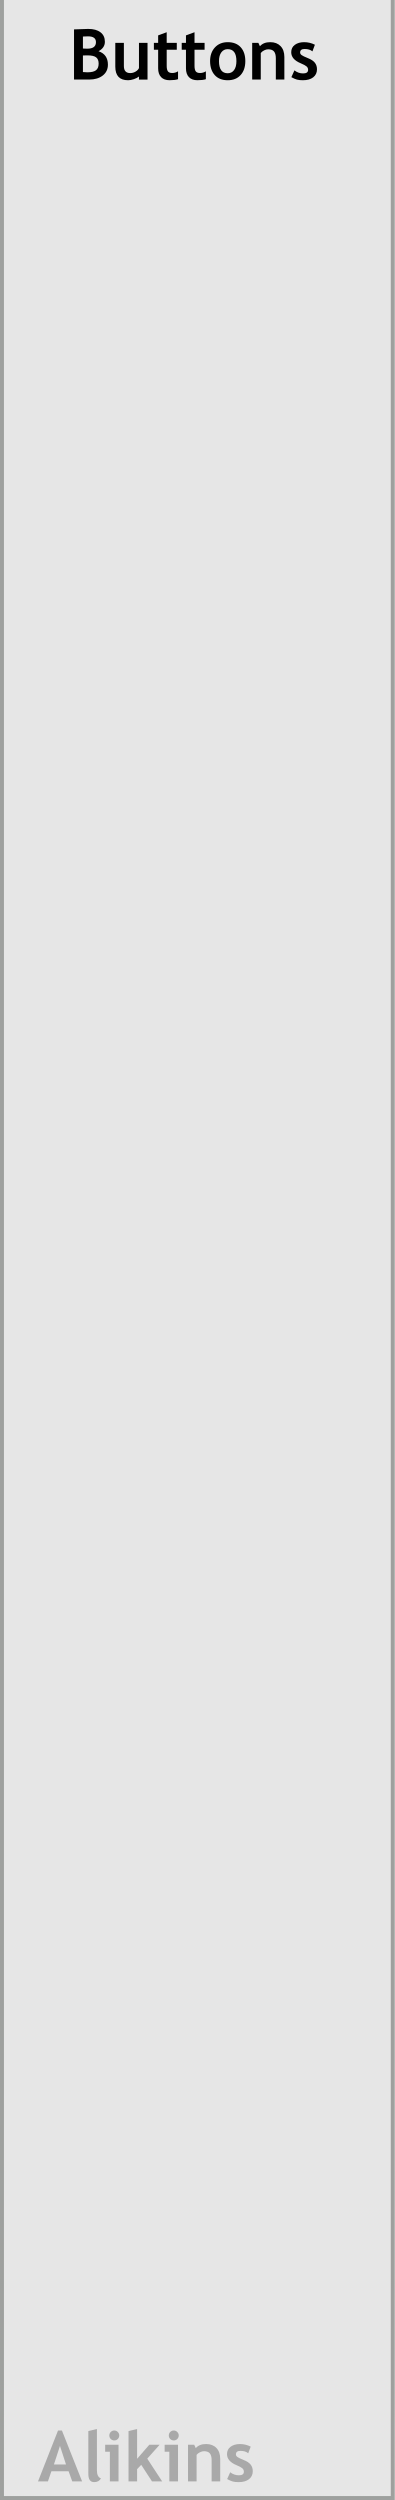
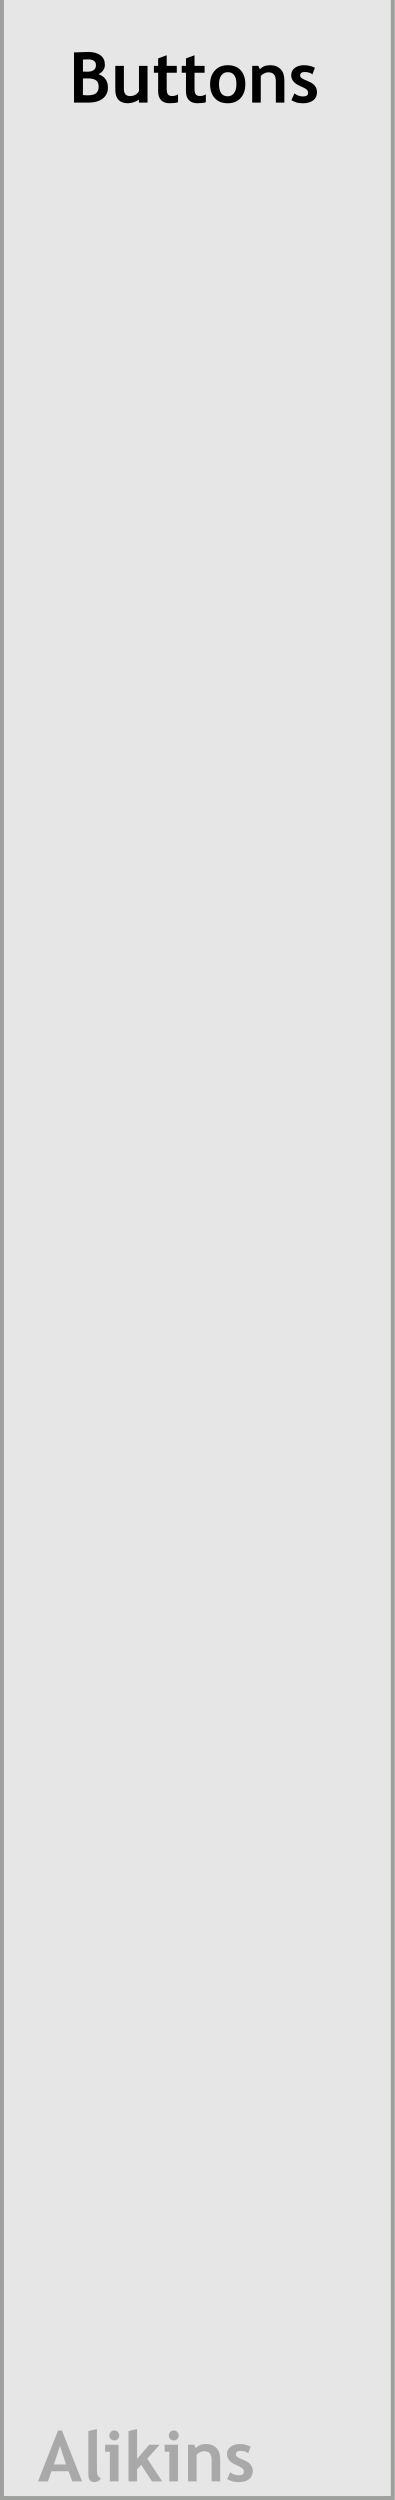
<svg xmlns="http://www.w3.org/2000/svg" width="60" height="380" viewBox="0 0 15.875 100.542" version="1.1" id="svg8" style="enable-background:new">
  <defs id="defs2" />
  <g id="layer3" style="display:inline">
    <rect style="display:inline;opacity:1;fill:#e6e6e6;fill-opacity:1;fill-rule:evenodd;stroke:#909290;stroke-width:0.159;stroke-miterlimit:4;stroke-dasharray:none;stroke-dashoffset:54.2;stroke-opacity:0.83;enable-background:new" id="rect17450" width="15.716" height="101.33" x="0.079" y="-0.867" />
  </g>
  <g id="layer2" style="display:inline">
    <g aria-label="Alikins" style="font-style:normal;font-variant:normal;font-weight:bold;font-stretch:normal;font-size:10.667px;line-height:1.25;font-family:'Trebuchet MS';-inkscape-font-specification:'Trebuchet MS, Bold';font-variant-ligatures:normal;font-variant-caps:normal;font-variant-numeric:normal;font-feature-settings:normal;text-align:center;letter-spacing:0px;word-spacing:0px;writing-mode:lr-tb;text-anchor:middle;display:inline;opacity:0.268;fill:#000000;fill-opacity:1;stroke:none;enable-background:new" id="text17569" transform="matrix(0.2645833,0,0,0.2645833,-5.820833,2.11667)">
      <path d="m 32.985,369.178 -0.557,-1.547 h -2.615 l -0.531,1.547 h -1.505 l 3.042,-7.734 h 0.594 l 3.068,7.734 z m -1.87,-5.401 -0.917,2.818 h 1.833 z" id="path17571" />
      <path d="m 35.428,361.522 1.302,-0.312 v 6.271 q 0,1.031 0.615,1.229 -0.302,0.573 -1.031,0.573 -0.885,0 -0.885,-1.229 z" id="path17573" />
      <path d="m 39.371,361.438 q 0.312,0 0.531,0.224 0.224,0.219 0.224,0.531 0,0.312 -0.224,0.536 -0.219,0.219 -0.531,0.219 -0.312,0 -0.536,-0.219 -0.219,-0.224 -0.219,-0.536 0,-0.312 0.219,-0.531 0.224,-0.224 0.536,-0.224 z m -0.672,7.74 v -4.51 h -0.714 v -1.068 h 2.031 v 5.578 z" id="path17575" />
      <path d="m 45.105,369.178 -1.641,-2.526 -0.625,0.661 v 1.865 h -1.302 v -7.656 l 1.302,-0.312 v 4.531 l 1.859,-2.141 h 1.568 l -1.885,2.115 2.271,3.464 z" id="path17577" />
      <path d="m 48.412,361.438 q 0.312,0 0.531,0.224 0.224,0.219 0.224,0.531 0,0.312 -0.224,0.536 -0.219,0.219 -0.531,0.219 -0.312,0 -0.536,-0.219 -0.219,-0.224 -0.219,-0.536 0,-0.312 0.219,-0.531 0.224,-0.224 0.536,-0.224 z m -0.672,7.74 v -4.51 h -0.714 v -1.068 h 2.031 v 5.578 z" id="path17579" />
      <path d="m 54.168,369.178 v -3.224 q 0,-0.714 -0.276,-1.042 -0.271,-0.328 -0.891,-0.328 -0.286,0 -0.615,0.161 -0.323,0.161 -0.505,0.401 v 4.031 h -1.302 v -5.578 h 0.938 l 0.24,0.521 q 0.531,-0.625 1.568,-0.625 0.995,0 1.568,0.599 0.578,0.594 0.578,1.661 v 3.422 z" id="path17581" />
      <path d="m 56.527,368.819 0.464,-1.036 q 0.583,0.464 1.318,0.464 0.76,0 0.76,-0.542 0,-0.318 -0.229,-0.521 -0.229,-0.203 -0.891,-0.479 -1.443,-0.599 -1.443,-1.677 0,-0.724 0.552,-1.125 0.552,-0.406 1.411,-0.406 0.87,0 1.635,0.391 l -0.375,1.01 q -0.427,-0.365 -1.188,-0.365 -0.682,0 -0.682,0.542 0,0.214 0.224,0.385 0.224,0.172 0.958,0.464 0.734,0.286 1.057,0.698 0.323,0.411 0.323,0.995 0,0.776 -0.578,1.224 -0.573,0.443 -1.562,0.443 -0.557,0 -0.896,-0.094 -0.333,-0.088 -0.859,-0.37 z" id="path17583" />
    </g>
  </g>
  <g id="layer1" transform="translate(0,-196.4583)" style="display:none;opacity:0.891">
    <path style="opacity:1;vector-effect:none;fill:#ffffff;fill-opacity:1;fill-rule:evenodd;stroke:none;stroke-width:0.397;stroke-linecap:butt;stroke-linejoin:round;stroke-miterlimit:4;stroke-dasharray:none;stroke-dashoffset:0;stroke-opacity:1;paint-order:normal" d="M 0,196.458 H 15.875 V 297 H 0 Z" id="rect817" />
    <rect style="fill:#99ff55;fill-opacity:0.361;stroke:#000000;stroke-width:0.227;stroke-miterlimit:4;stroke-dasharray:0, 2.498;stroke-dashoffset:0;stroke-opacity:0.005" id="rect4596" width="6.578" height="90.457" x="6.777" y="202.359" />
    <text xml:space="preserve" style="font-style:normal;font-weight:normal;font-size:10.583px;line-height:1.25;font-family:sans-serif;letter-spacing:0px;word-spacing:0px;fill:#000000;fill-opacity:1;stroke:none;stroke-width:0.265" x="2.096" y="199.33" id="text4602">
      <tspan id="tspan4600" x="2.096" y="208.694" style="stroke-width:0.265" />
    </text>
    <rect style="opacity:1;fill:#e08976;fill-opacity:0.379;stroke:#000000;stroke-width:0.241;stroke-miterlimit:4;stroke-dasharray:0, 2.646;stroke-dashoffset:0;stroke-opacity:0" id="rect4598" width="5.267" height="90.617" x="1.64" y="202.144" />
    <g aria-label="Momentary" transform="matrix(0.7678688,0,0,1.302306,0.9381804,0)" style="font-style:normal;font-weight:normal;font-size:3.088px;line-height:1.25;font-family:sans-serif;letter-spacing:0px;word-spacing:0px;fill:#e08934;fill-opacity:0.976;stroke:none;stroke-width:0.077" id="text4606">
      <path d="m 1.717,151.748 h 0.454 l 0.575,1.532 0.578,-1.532 h 0.454 v 2.251 H 3.479 v -1.977 l -0.581,1.544 H 2.593 L 2.012,152.023 v 1.977 H 1.717 Z" style="fill:#e08934;fill-opacity:0.976;stroke-width:0.077" id="path4608" />
      <path d="m 5.025,152.505 q -0.223,0 -0.353,0.175 -0.13,0.173 -0.13,0.477 0,0.303 0.128,0.478 0.13,0.173 0.354,0.173 0.222,0 0.351,-0.175 0.13,-0.175 0.13,-0.477 0,-0.3 -0.13,-0.475 -0.13,-0.176 -0.351,-0.176 z m 0,-0.235 q 0.362,0 0.569,0.235 0.207,0.235 0.207,0.651 0,0.415 -0.207,0.651 -0.207,0.235 -0.569,0.235 -0.363,0 -0.57,-0.235 -0.205,-0.237 -0.205,-0.651 0,-0.416 0.205,-0.651 0.207,-0.235 0.57,-0.235 z" style="fill:#e08934;fill-opacity:0.976;stroke-width:0.077" id="path4610" />
      <path d="m 7.574,152.635 q 0.104,-0.187 0.249,-0.276 0.145,-0.089 0.341,-0.089 0.264,0 0.407,0.185 0.143,0.184 0.143,0.525 v 1.019 H 8.435 v -1.01 q 0,-0.243 -0.086,-0.36 -0.086,-0.118 -0.262,-0.118 -0.216,0 -0.341,0.143 -0.125,0.143 -0.125,0.391 v 0.955 H 7.341 v -1.01 q 0,-0.244 -0.086,-0.36 -0.086,-0.118 -0.265,-0.118 -0.213,0 -0.338,0.145 -0.125,0.143 -0.125,0.389 v 0.955 H 6.248 V 152.311 H 6.527 v 0.262 q 0.095,-0.155 0.228,-0.229 0.133,-0.074 0.315,-0.074 0.184,0 0.312,0.093 0.13,0.093 0.192,0.271 z" style="fill:#e08934;fill-opacity:0.976;stroke-width:0.077" id="path4612" />
      <path d="m 10.713,153.086 v 0.136 H 9.438 q 0.018,0.287 0.172,0.437 0.155,0.149 0.431,0.149 0.16,0 0.309,-0.039 0.151,-0.039 0.299,-0.118 v 0.262 q -0.149,0.063 -0.306,0.097 -0.157,0.033 -0.318,0.033 -0.404,0 -0.641,-0.235 -0.235,-0.235 -0.235,-0.636 0,-0.415 0.223,-0.657 0.225,-0.244 0.605,-0.244 0.341,0 0.538,0.22 0.199,0.219 0.199,0.596 z m -0.277,-0.081 q -0.003,-0.228 -0.128,-0.363 -0.124,-0.136 -0.329,-0.136 -0.232,0 -0.372,0.131 -0.139,0.131 -0.16,0.369 z" style="fill:#e08934;fill-opacity:0.976;stroke-width:0.077" id="path4614" />
      <path d="m 12.573,152.98 v 1.019 h -0.277 v -1.01 q 0,-0.24 -0.093,-0.359 -0.093,-0.119 -0.28,-0.119 -0.225,0 -0.354,0.143 -0.13,0.143 -0.13,0.391 v 0.955 H 11.158 v -1.689 h 0.279 v 0.262 q 0.1,-0.152 0.234,-0.228 0.136,-0.075 0.312,-0.075 0.291,0 0.44,0.181 0.149,0.179 0.149,0.529 z" style="fill:#e08934;fill-opacity:0.976;stroke-width:0.077" id="path4616" />
      <path d="m 13.404,151.831 v 0.48 h 0.572 v 0.216 h -0.572 v 0.917 q 0,0.207 0.056,0.265 0.057,0.059 0.231,0.059 h 0.285 v 0.232 h -0.285 q -0.321,0 -0.443,-0.119 -0.122,-0.121 -0.122,-0.437 v -0.917 h -0.204 v -0.216 h 0.204 v -0.48 z" style="fill:#e08934;fill-opacity:0.976;stroke-width:0.077" id="path4618" />
      <path d="m 15.109,153.151 q -0.336,0 -0.466,0.077 -0.13,0.077 -0.13,0.262 0,0.148 0.097,0.235 0.098,0.086 0.265,0.086 0.231,0 0.369,-0.163 0.14,-0.164 0.14,-0.436 v -0.062 z m 0.553,-0.115 v 0.964 h -0.277 v -0.256 q -0.095,0.154 -0.237,0.228 -0.142,0.072 -0.347,0.072 -0.259,0 -0.413,-0.145 -0.152,-0.146 -0.152,-0.391 0,-0.285 0.19,-0.43 0.192,-0.145 0.57,-0.145 h 0.389 v -0.027 q 0,-0.192 -0.127,-0.296 -0.125,-0.106 -0.353,-0.106 -0.145,0 -0.282,0.035 -0.137,0.035 -0.264,0.104 v -0.256 q 0.152,-0.059 0.296,-0.087 0.143,-0.03 0.279,-0.03 0.366,0 0.547,0.19 0.181,0.19 0.181,0.576 z" style="fill:#e08934;fill-opacity:0.976;stroke-width:0.077" id="path4620" />
      <path d="m 17.214,152.57 q -0.047,-0.027 -0.103,-0.039 -0.054,-0.014 -0.121,-0.014 -0.235,0 -0.362,0.154 -0.125,0.152 -0.125,0.439 v 0.89 H 16.225 v -1.689 h 0.279 v 0.262 q 0.087,-0.154 0.228,-0.228 0.14,-0.075 0.341,-0.075 0.029,0 0.063,0.005 0.035,0.003 0.077,0.011 z" style="fill:#e08934;fill-opacity:0.976;stroke-width:0.077" id="path4622" />
      <path d="m 18.211,154.157 q -0.118,0.302 -0.229,0.394 -0.112,0.092 -0.299,0.092 h -0.222 v -0.232 h 0.163 q 0.115,0 0.178,-0.054 0.063,-0.054 0.14,-0.256 l 0.05,-0.127 -0.683,-1.662 h 0.294 l 0.528,1.321 0.528,-1.321 h 0.294 z" style="fill:#e08934;fill-opacity:0.976;stroke-width:0.077" id="path4624" />
    </g>
  </g>
  <g id="layer4">
-     <g aria-label="Buttons" style="font-style:normal;font-variant:normal;font-weight:bold;font-stretch:normal;font-size:2.822px;line-height:1.25;font-family:'Trebuchet MS';-inkscape-font-specification:'Trebuchet MS, Bold';font-variant-ligatures:normal;font-variant-caps:normal;font-variant-numeric:normal;font-feature-settings:normal;text-align:center;letter-spacing:0px;word-spacing:0px;writing-mode:lr-tb;text-anchor:middle;fill:#000000;fill-opacity:1;stroke:none;stroke-width:0.265" id="text6359" transform="translate(0,-3.175)">
+     <g aria-label="Buttons" style="font-style:normal;font-variant:normal;font-weight:bold;font-stretch:normal;font-size:2.822px;line-height:1.25;font-family:'Trebuchet MS';-inkscape-font-specification:'Trebuchet MS, Bold';font-variant-ligatures:normal;font-variant-caps:normal;font-variant-numeric:normal;font-feature-settings:normal;text-align:center;letter-spacing:0px;word-spacing:0px;writing-mode:lr-tb;text-anchor:middle;fill:#000000;fill-opacity:1;stroke:none;stroke-width:0.265" id="text6359" transform="translate(0,-2.248958)">
      <path d="M 3.594,6.374 H 2.977 V 4.357 q 0.408,-0.019 0.572,-0.019 0.314,0 0.491,0.135 0.178,0.134 0.178,0.383 0,0.24 -0.254,0.379 0.376,0.131 0.376,0.54 0,0.276 -0.208,0.438 Q 3.923,6.374 3.594,6.374 Z M 3.335,4.643 v 0.484 q 0.083,0.006 0.174,0.006 0.35,0 0.35,-0.263 0,-0.233 -0.318,-0.233 -0.084,0 -0.205,0.007 z m 0,0.763 v 0.667 q 0.109,0.01 0.176,0.01 0.24,0 0.347,-0.081 0.109,-0.081 0.109,-0.27 0,-0.172 -0.101,-0.251 -0.101,-0.079 -0.351,-0.079 -0.052,0 -0.181,0.004 z" id="path6367" />
      <path d="M 5.588,6.376 V 6.252 q -0.073,0.062 -0.201,0.106 -0.128,0.044 -0.236,0.044 -0.514,0 -0.514,-0.546 V 4.898 h 0.345 v 0.932 q 0,0.284 0.255,0.284 0.117,0 0.218,-0.061 0.101,-0.061 0.134,-0.141 V 4.898 H 5.933 V 6.376 Z" id="path6369" />
      <path d="M 6.36,5.175 H 6.189 V 4.898 H 6.36 V 4.598 L 6.704,4.471 V 4.898 H 7.11 V 5.175 H 6.704 v 0.646 q 0,0.158 0.05,0.225 0.05,0.065 0.174,0.065 0.124,0 0.232,-0.068 v 0.317 q -0.12,0.041 -0.342,0.041 -0.22,0 -0.339,-0.124 Q 6.36,6.152 6.36,5.922 Z" id="path6371" />
      <path d="M 7.479,5.175 H 7.308 V 4.898 H 7.479 V 4.598 L 7.823,4.471 V 4.898 H 8.228 V 5.175 H 7.823 v 0.646 q 0,0.158 0.05,0.225 0.05,0.065 0.174,0.065 0.124,0 0.232,-0.068 v 0.317 q -0.12,0.041 -0.342,0.041 -0.22,0 -0.339,-0.124 Q 7.479,6.152 7.479,5.922 Z" id="path6373" />
      <path d="m 8.449,5.633 q 0,-0.338 0.194,-0.55 0.196,-0.212 0.515,-0.212 0.336,0 0.522,0.204 0.186,0.204 0.186,0.558 0,0.353 -0.19,0.561 -0.189,0.208 -0.518,0.208 -0.336,0 -0.524,-0.209 Q 8.449,5.982 8.449,5.633 Z m 0.358,0 q 0,0.488 0.351,0.488 0.161,0 0.255,-0.127 0.095,-0.127 0.095,-0.361 0,-0.481 -0.35,-0.481 -0.161,0 -0.256,0.127 -0.095,0.127 -0.095,0.354 z" id="path6375" />
      <path d="M 11.093,6.374 V 5.521 q 0,-0.189 -0.073,-0.276 -0.072,-0.087 -0.236,-0.087 -0.076,0 -0.163,0.043 -0.085,0.043 -0.134,0.106 V 6.374 h -0.345 V 4.898 h 0.248 l 0.063,0.138 q 0.141,-0.165 0.415,-0.165 0.263,0 0.415,0.158 0.153,0.157 0.153,0.44 V 6.374 Z" id="path6377" />
      <path d="m 11.718,6.279 0.123,-0.274 q 0.154,0.123 0.349,0.123 0.201,0 0.201,-0.143 0,-0.084 -0.061,-0.138 -0.061,-0.054 -0.236,-0.127 -0.382,-0.158 -0.382,-0.444 0,-0.192 0.146,-0.298 0.146,-0.107 0.373,-0.107 0.23,0 0.433,0.103 l -0.099,0.267 q -0.113,-0.096 -0.314,-0.096 -0.181,0 -0.181,0.143 0,0.057 0.059,0.102 0.059,0.045 0.254,0.123 0.194,0.076 0.28,0.185 0.085,0.109 0.085,0.263 0,0.205 -0.153,0.324 -0.152,0.117 -0.413,0.117 -0.147,0 -0.237,-0.025 -0.088,-0.023 -0.227,-0.098 z" id="path6379" />
    </g>
  </g>
  <g id="layer5" style="display:none">
    <rect style="opacity:1;fill:#ffe680;fill-opacity:1;fill-rule:evenodd;stroke:#000000;stroke-width:0.265;stroke-miterlimit:4;stroke-dasharray:none;stroke-dashoffset:0.5;stroke-opacity:0.359;enable-background:new" id="rect6382" width="15.636" height="90.847" x="0.313" y="5.052" rx="1" ry="1" />
  </g>
</svg>
